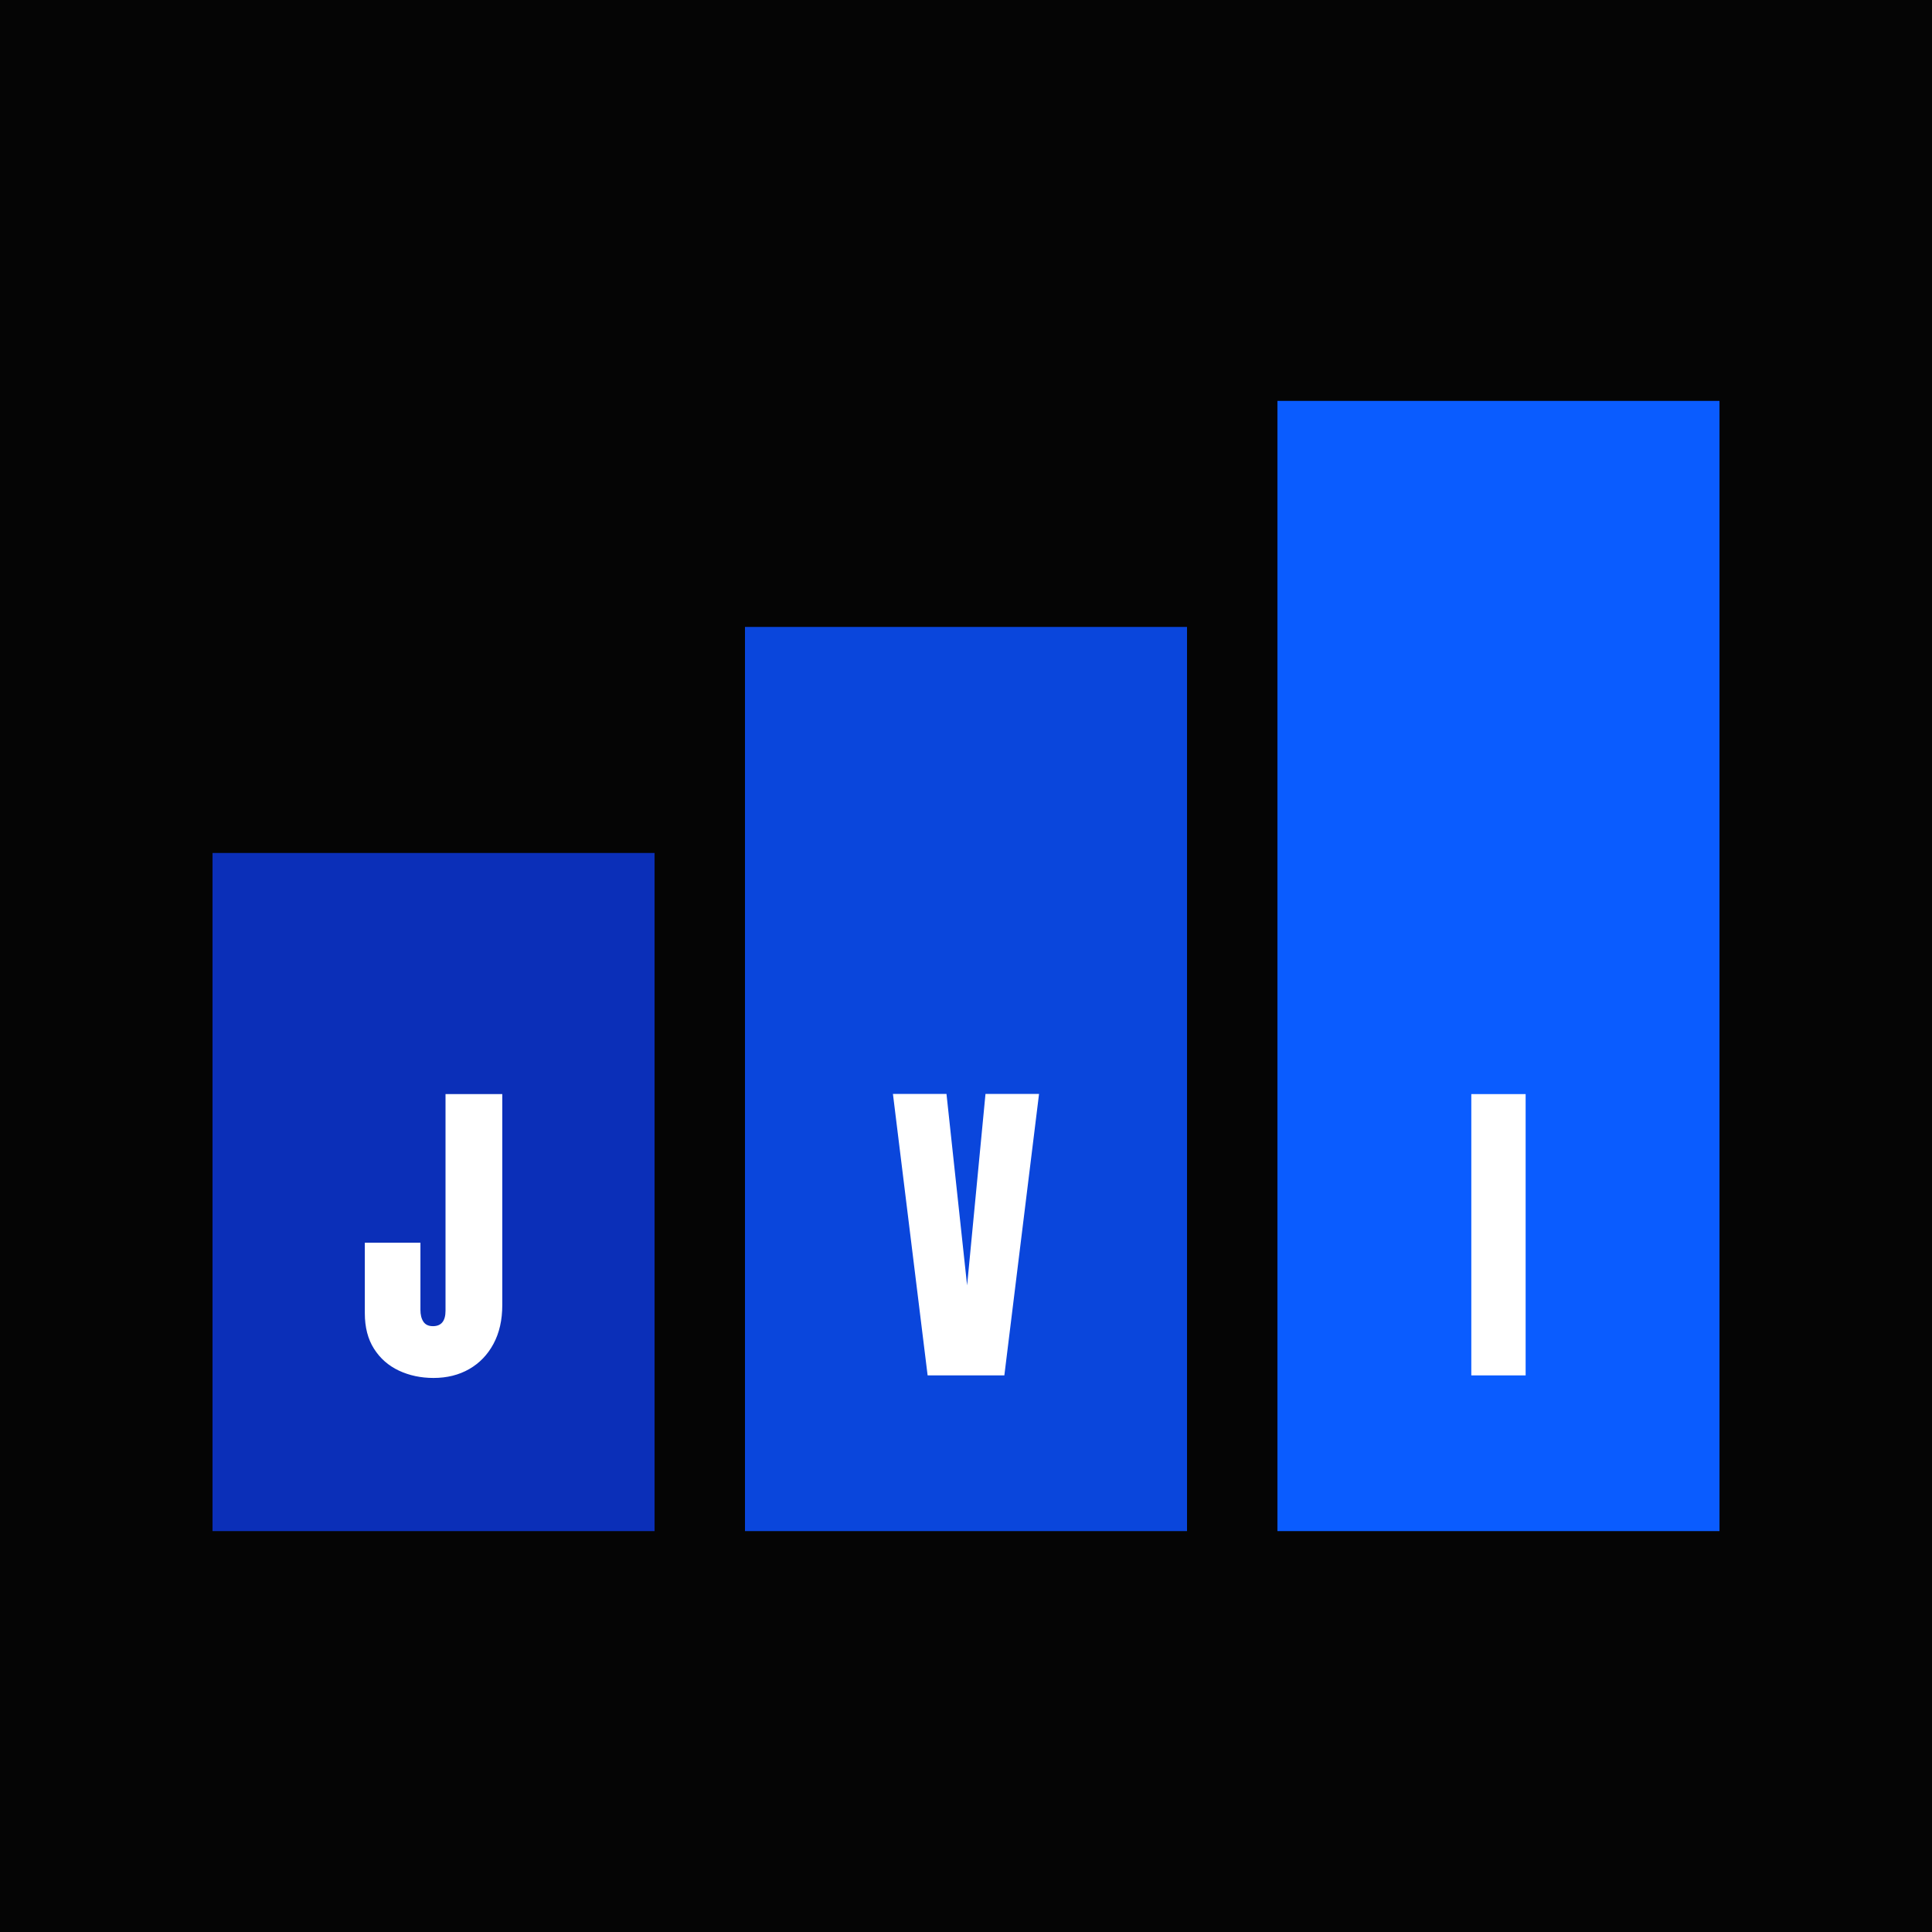
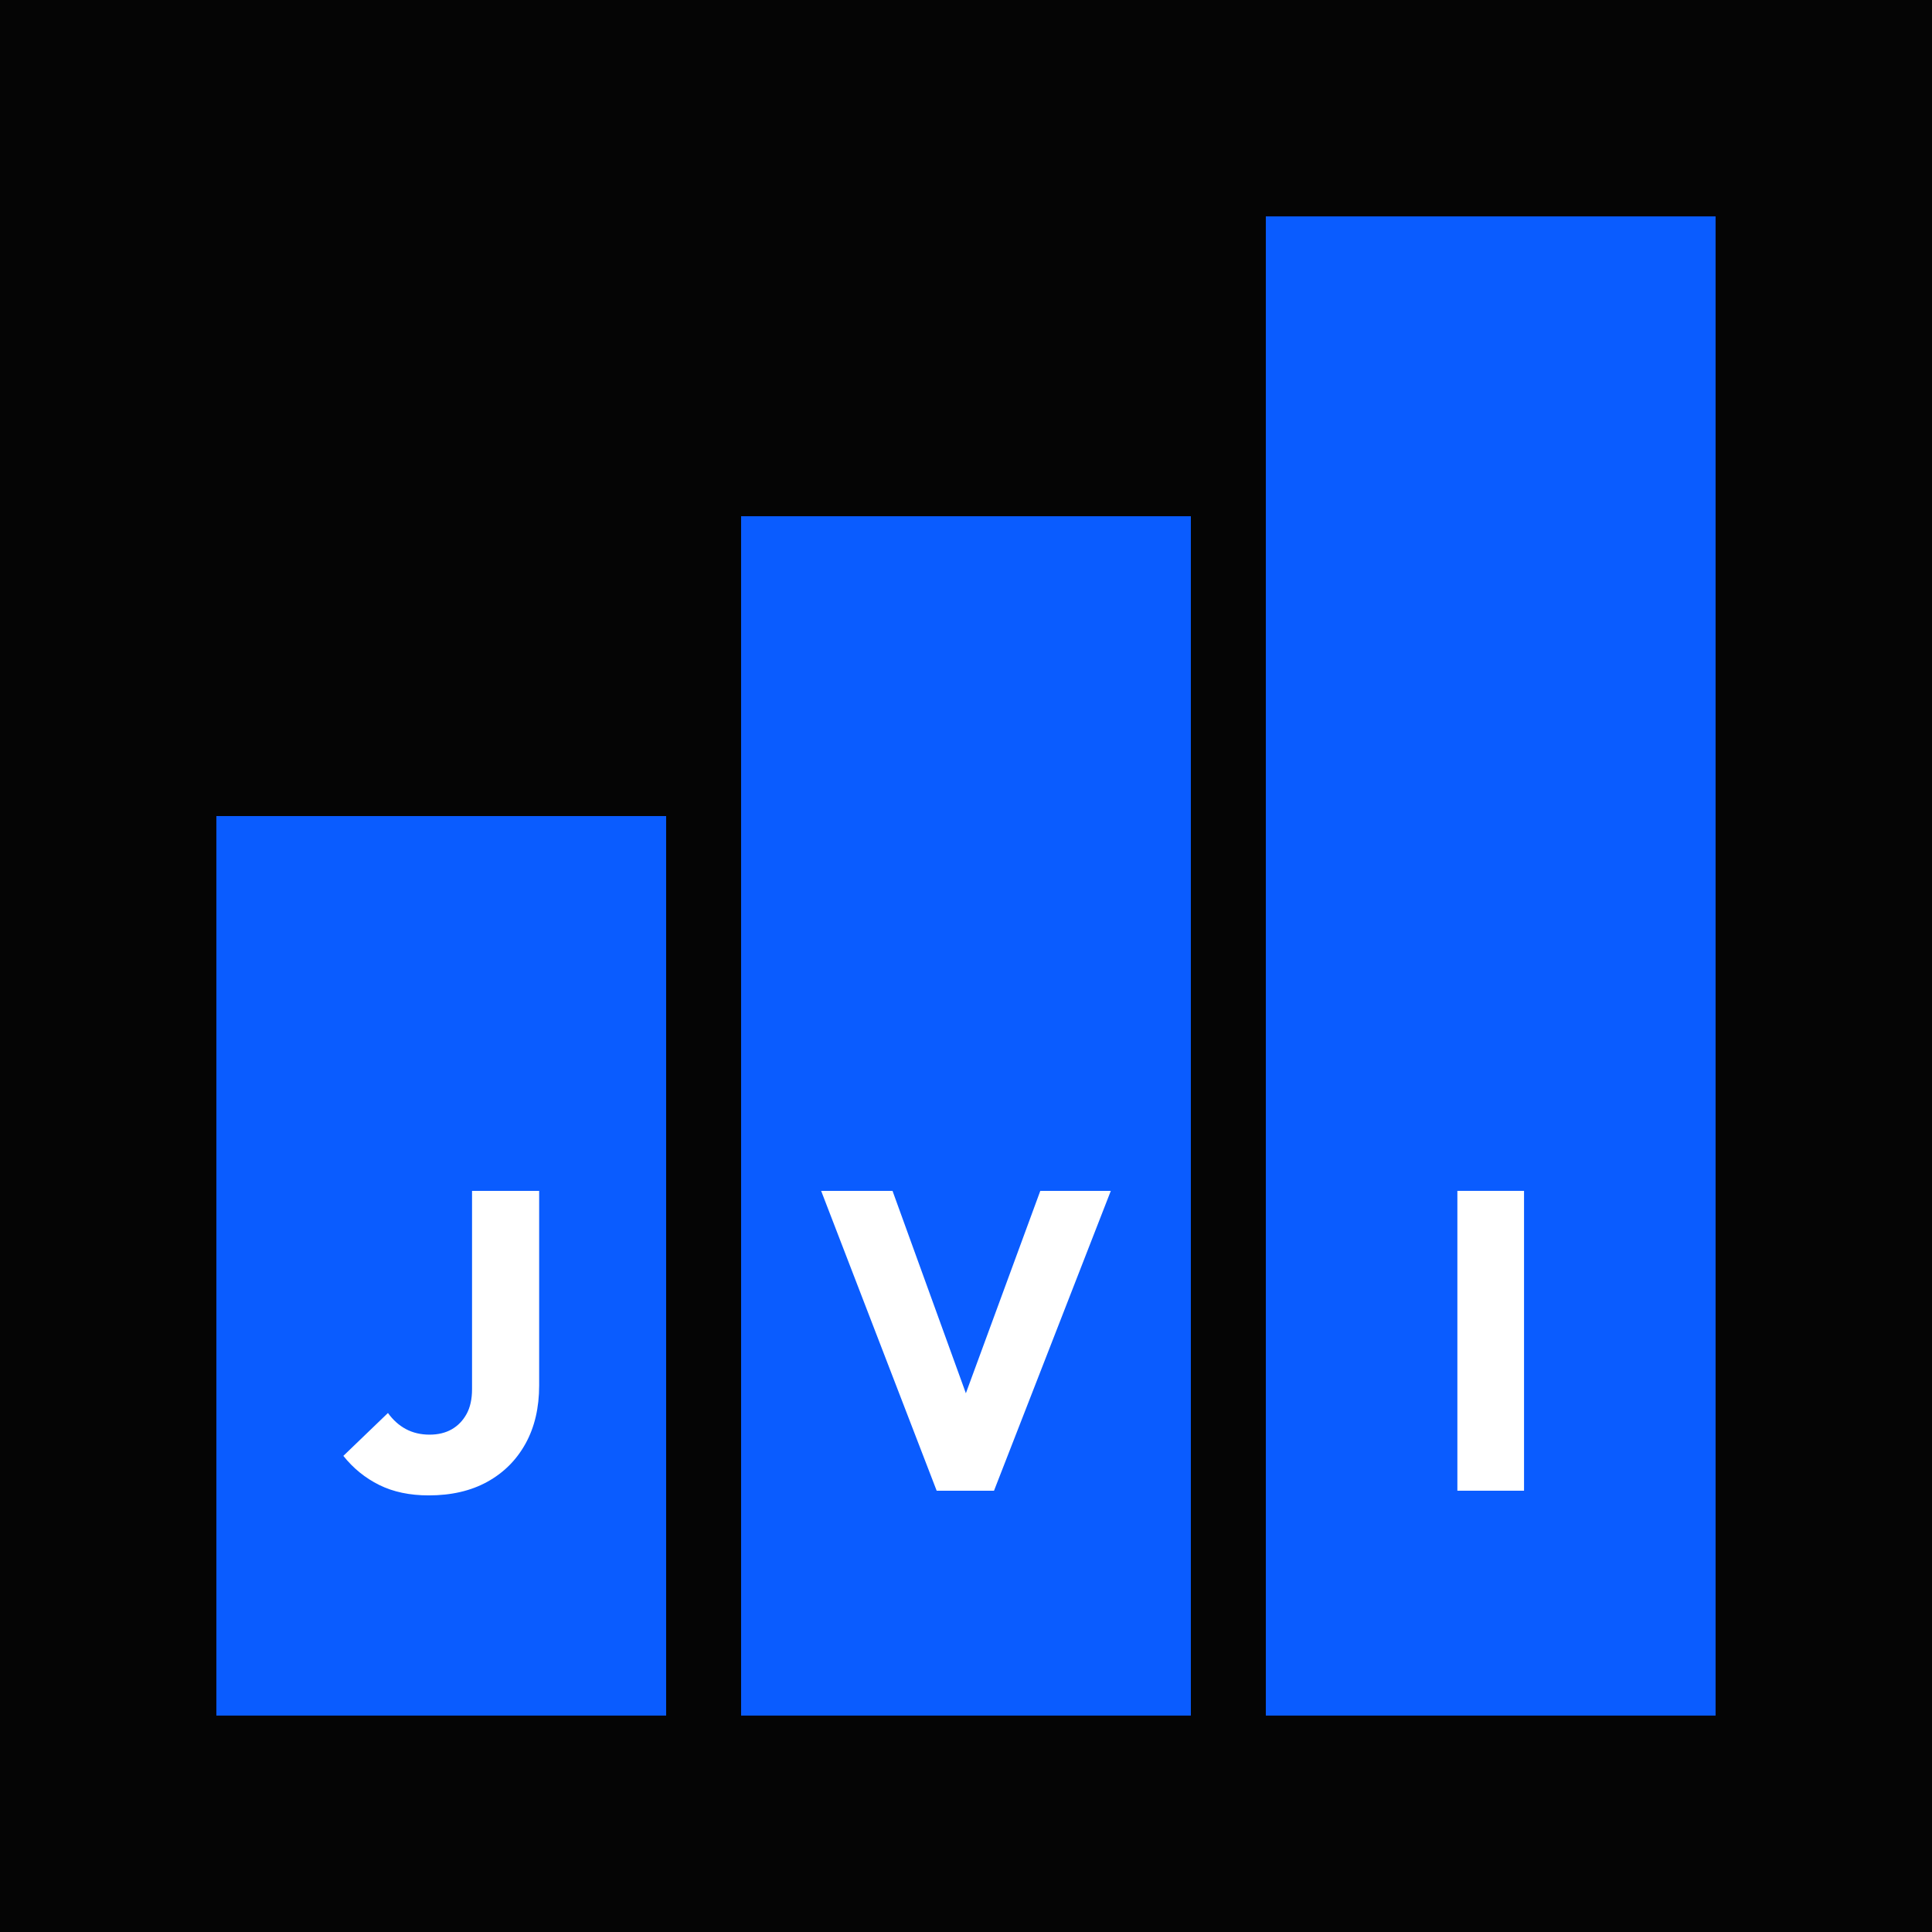
<svg xmlns="http://www.w3.org/2000/svg" viewBox="0 0 1000 1000" width="1000" height="1000" role="img" aria-label="Agência JVI">
  <rect width="1000" height="1000" fill="#050505" />
-   <g transform="translate(-150.00,-39.50) scale(1.3)">
-     <rect x="200.00" y="370.00" width="176.00" height="270.00" fill="#0b2fb8" />
-     <rect x="412.00" y="280.00" width="176.00" height="360.00" fill="#0a46dc" />
-     <rect x="624.00" y="190.00" width="176.00" height="450.00" fill="#0a5cff" />
+   <g transform="translate(-192.86,-95.86) scale(1.3857)">
+     <path fill="#0a5cff" d="M220.00 374.00H388.00V710.00H220.00Z M416.00 262.00H584.00V710.00H416.00Z M612.00 150.00H780.00V710.00H612.00Z" />
    <g fill="#ffffff">
-       <g transform="translate(258.22,578.00)">
-         <path d="M29.78 1.02Q22.21 1.02 15.97 -1.91Q9.74 -4.84 6.08 -10.60Q2.42 -16.35 2.42 -24.75V-52.82H24.56V-26.09Q24.56 -23.16 25.74 -21.38Q26.92 -19.60 29.53 -19.60Q34.55 -19.60 34.55 -25.77V-112.00H57.15V-28.00Q57.15 -19.09 53.65 -12.57Q50.15 -6.05 43.97 -2.51Q37.80 1.02 29.78 1.02Z" />
-       </g>
-       <g transform="translate(469.45,578.00)">
-         <path d="M15.27 0.00 1.46 -112.06H22.78L30.99 -35.83L38.31 -112.06H59.63L45.82 0.00Z" />
-       </g>
-       <g transform="translate(697.24,578.00)">
-         <path d="M3.95 0.00V-112.00H25.58V0.00Z" />
-       </g>
+       <path d="M299.32 627.75Q288.69 627.75 280.84 623.86Q272.99 619.97 267.43 612.99L284.09 596.97Q286.95 600.93 290.83 603.00Q294.72 605.06 299.64 605.06Q304.40 605.06 307.89 603.08Q311.38 601.09 313.44 597.37Q315.50 593.64 315.50 588.08V514.00H340.57V586.66Q340.57 599.19 335.49 608.39Q330.41 617.59 321.21 622.67Q312.01 627.75 299.32 627.75Z" />
+       <path d="M489.05 626.00 445.90 514.00H472.56L505.39 604.58H494.45L527.76 514.00H554.10L510.47 626.00Z" />
+       <path d="M683.55 626.00V514.00H708.45V626.00Z" />
    </g>
  </g>
</svg>
